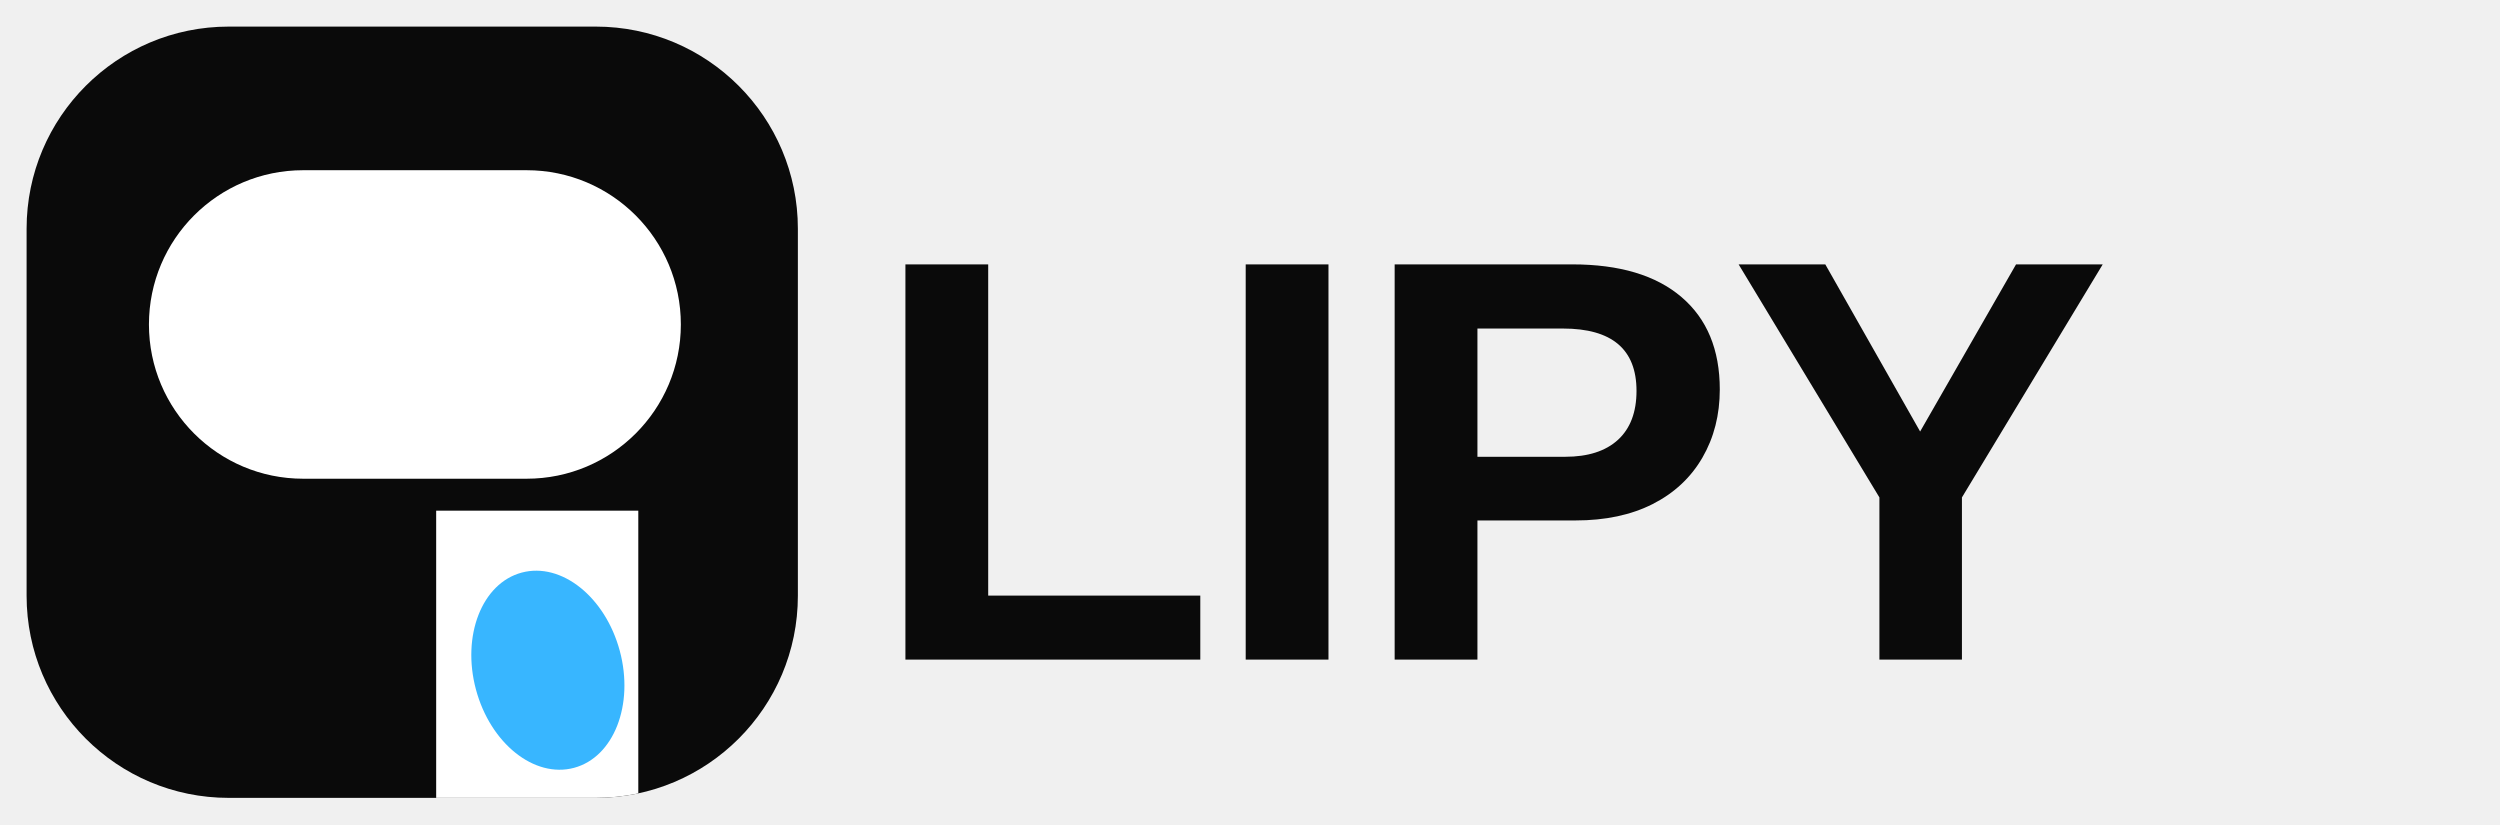
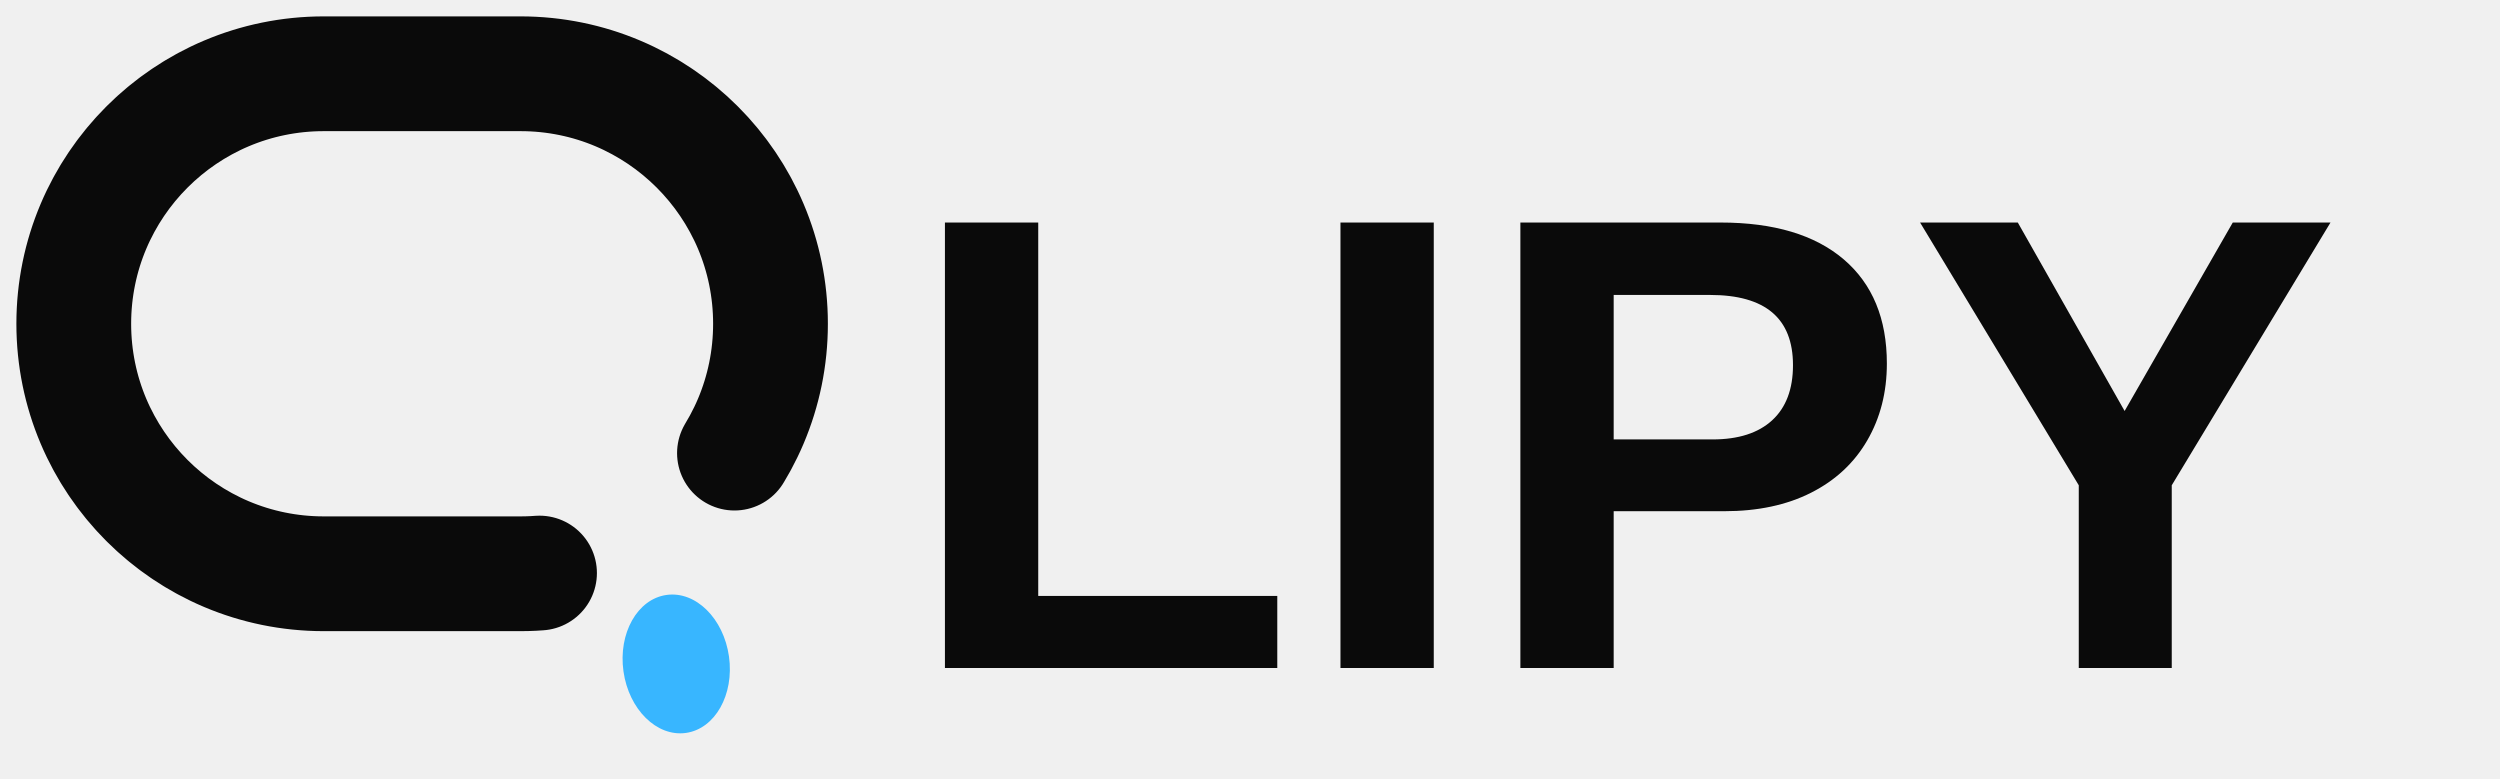
- <svg xmlns="http://www.w3.org/2000/svg" viewBox="0 0 470 155" fill="none">
-   <defs>
-     <clipPath id="qclip">
-       <rect x="5" y="5" width="145" height="145" rx="38" />
-     </clipPath>
-   </defs>
-   <rect x="5" y="5" width="145" height="145" rx="38" fill="#0a0a0a" />
-   <rect x="28" y="32" width="100" height="58" rx="29" fill="white" />
-   <rect x="82" y="96" width="38" height="60" fill="white" clip-path="url(#qclip)" />
-   <ellipse cx="103" cy="126" rx="14" ry="19" fill="#38b6ff" transform="rotate(-15 103 126)" />
-   <text x="163" y="124" font-family="'Arial Black', 'Arial Bold', Arial, Helvetica, sans-serif" font-weight="900" font-size="108" fill="#0a0a0a" letter-spacing="-2">LIPY</text>
+ <svg xmlns="http://www.w3.org/2000/svg" viewBox="0 0 610 190" fill="none">
+   <rect x="18" y="18" width="170" height="122" rx="61" fill="none" stroke="#0a0a0a" stroke-width="28" stroke-linecap="round" stroke-dasharray="420 58" stroke-dashoffset="243" />
+   <ellipse cx="165" cy="162" rx="13" ry="17" fill="#38b6ff" transform="rotate(-8 165 162)" />
+   <text x="220" y="163" font-family="'Arial Black', 'Helvetica Neue', Arial, sans-serif" font-weight="900" font-size="158" fill="#0a0a0a">LIPY</text>
</svg>
